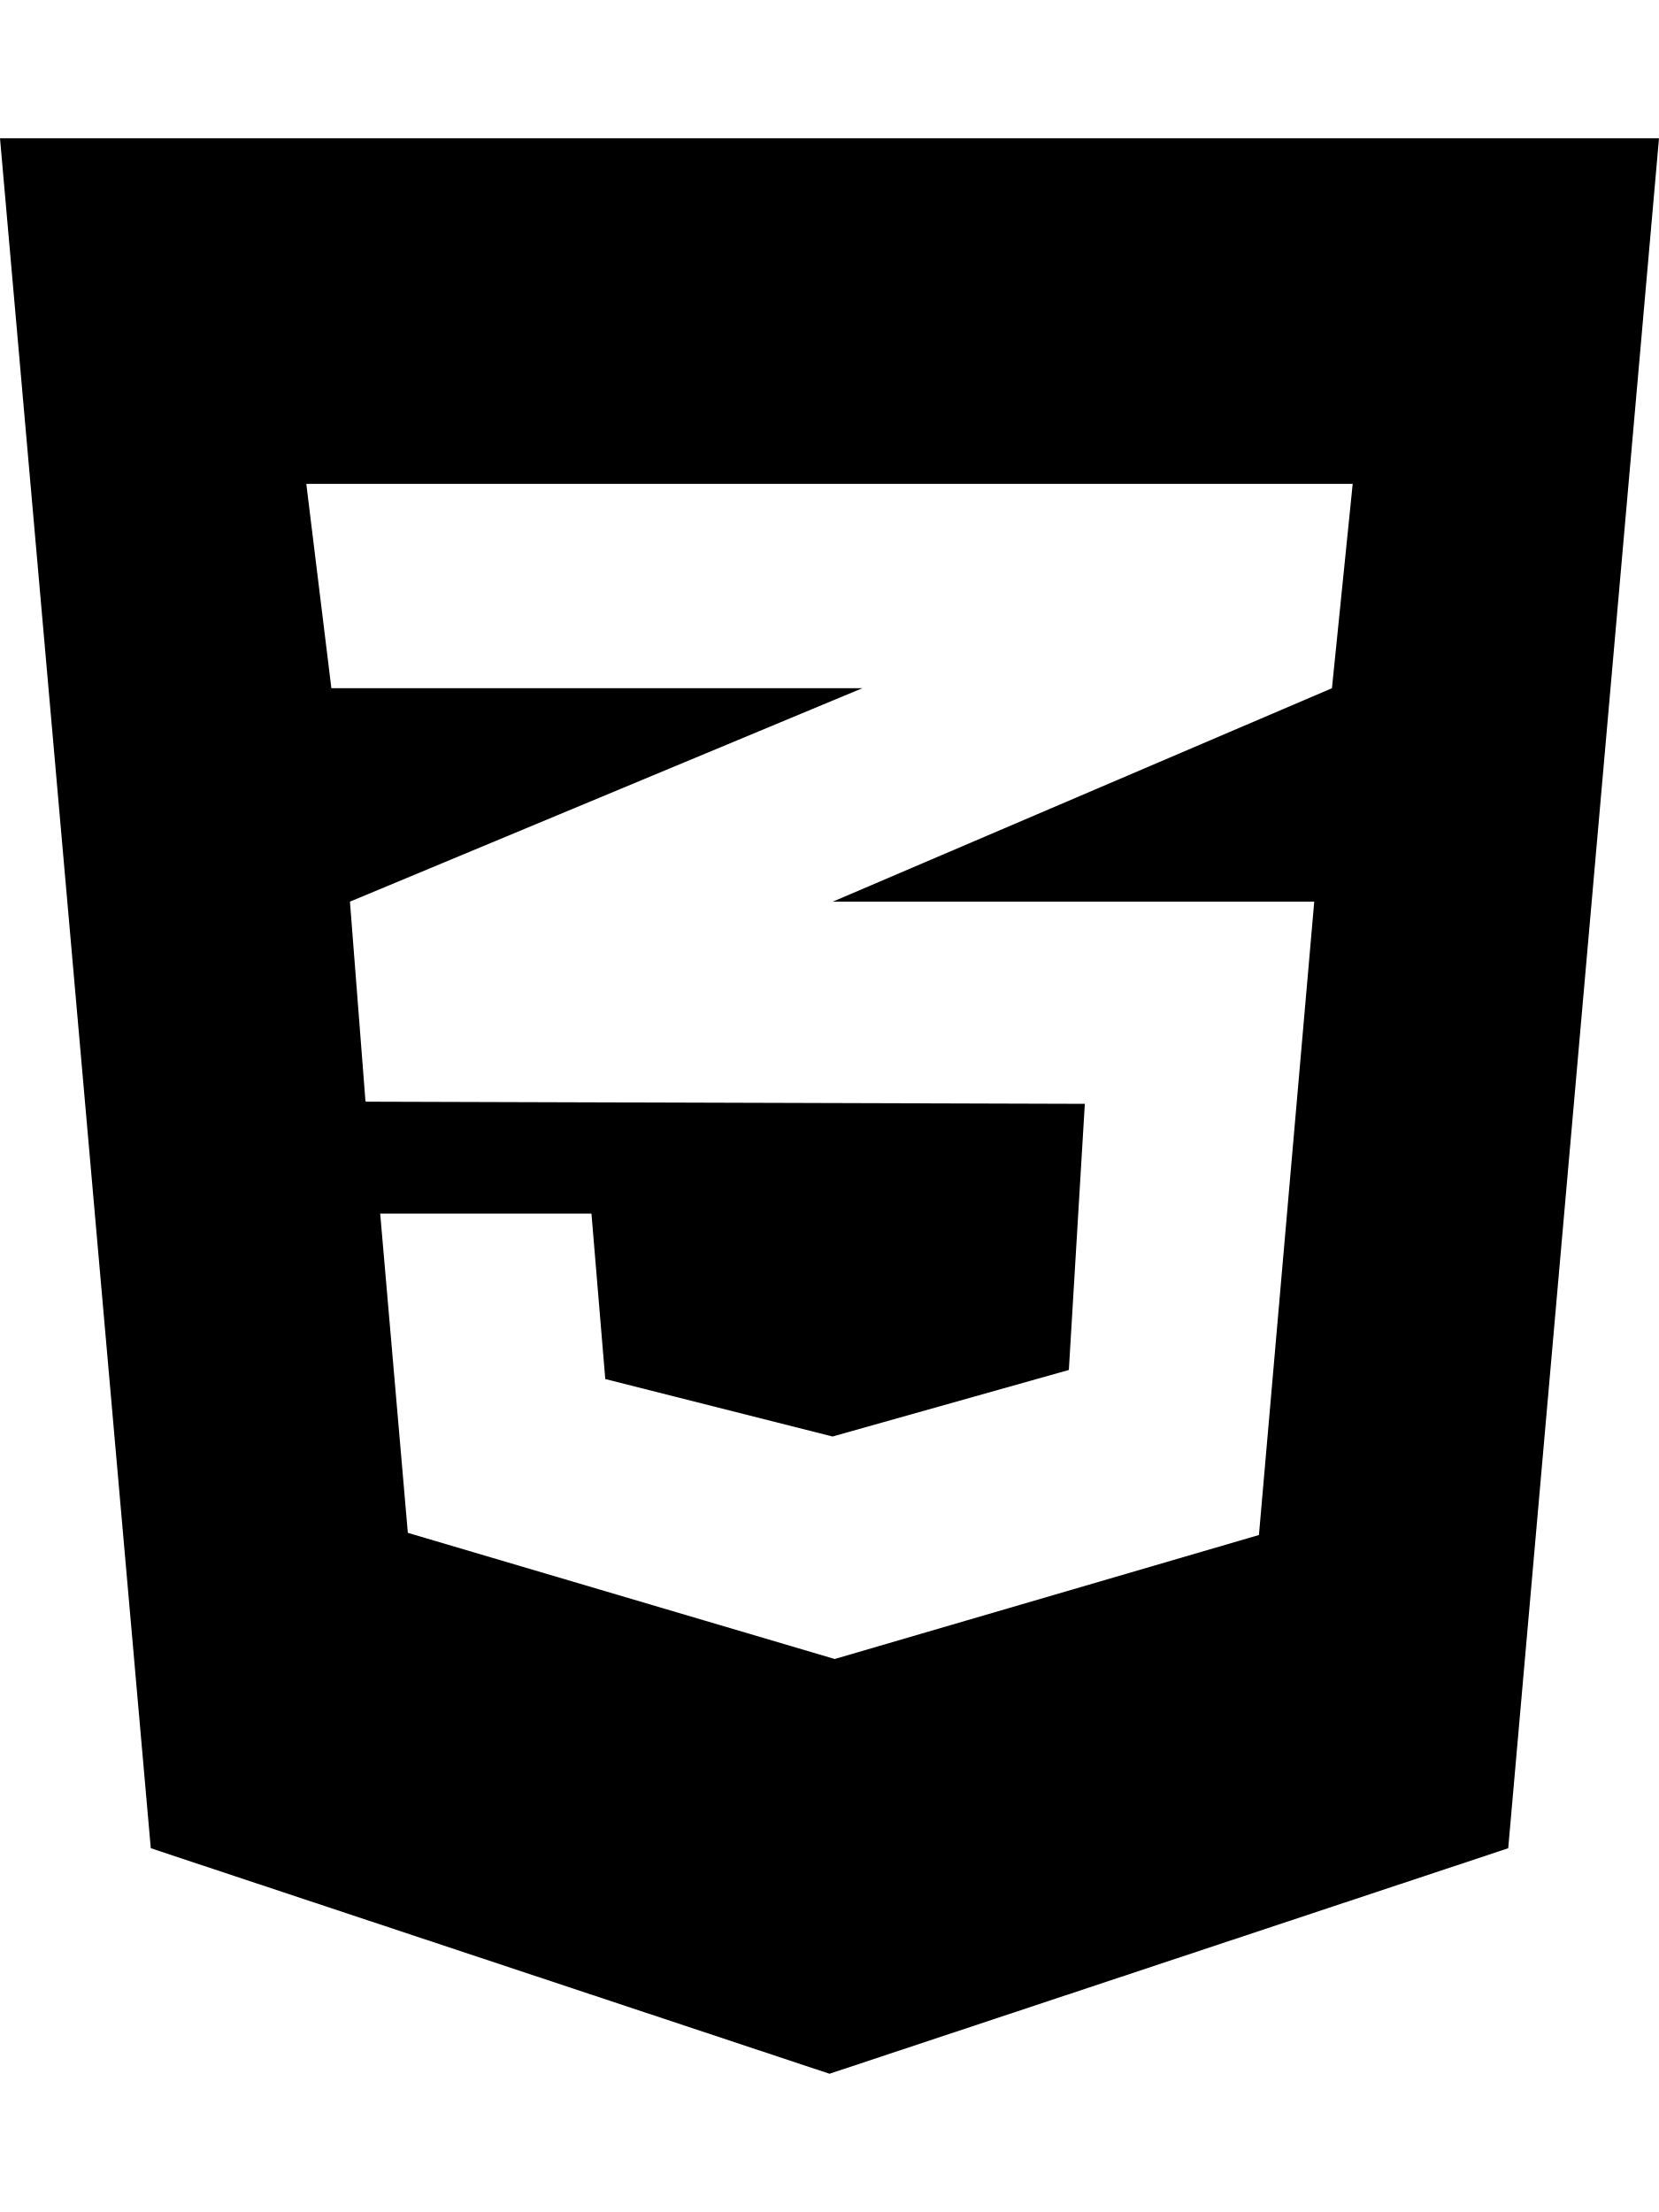
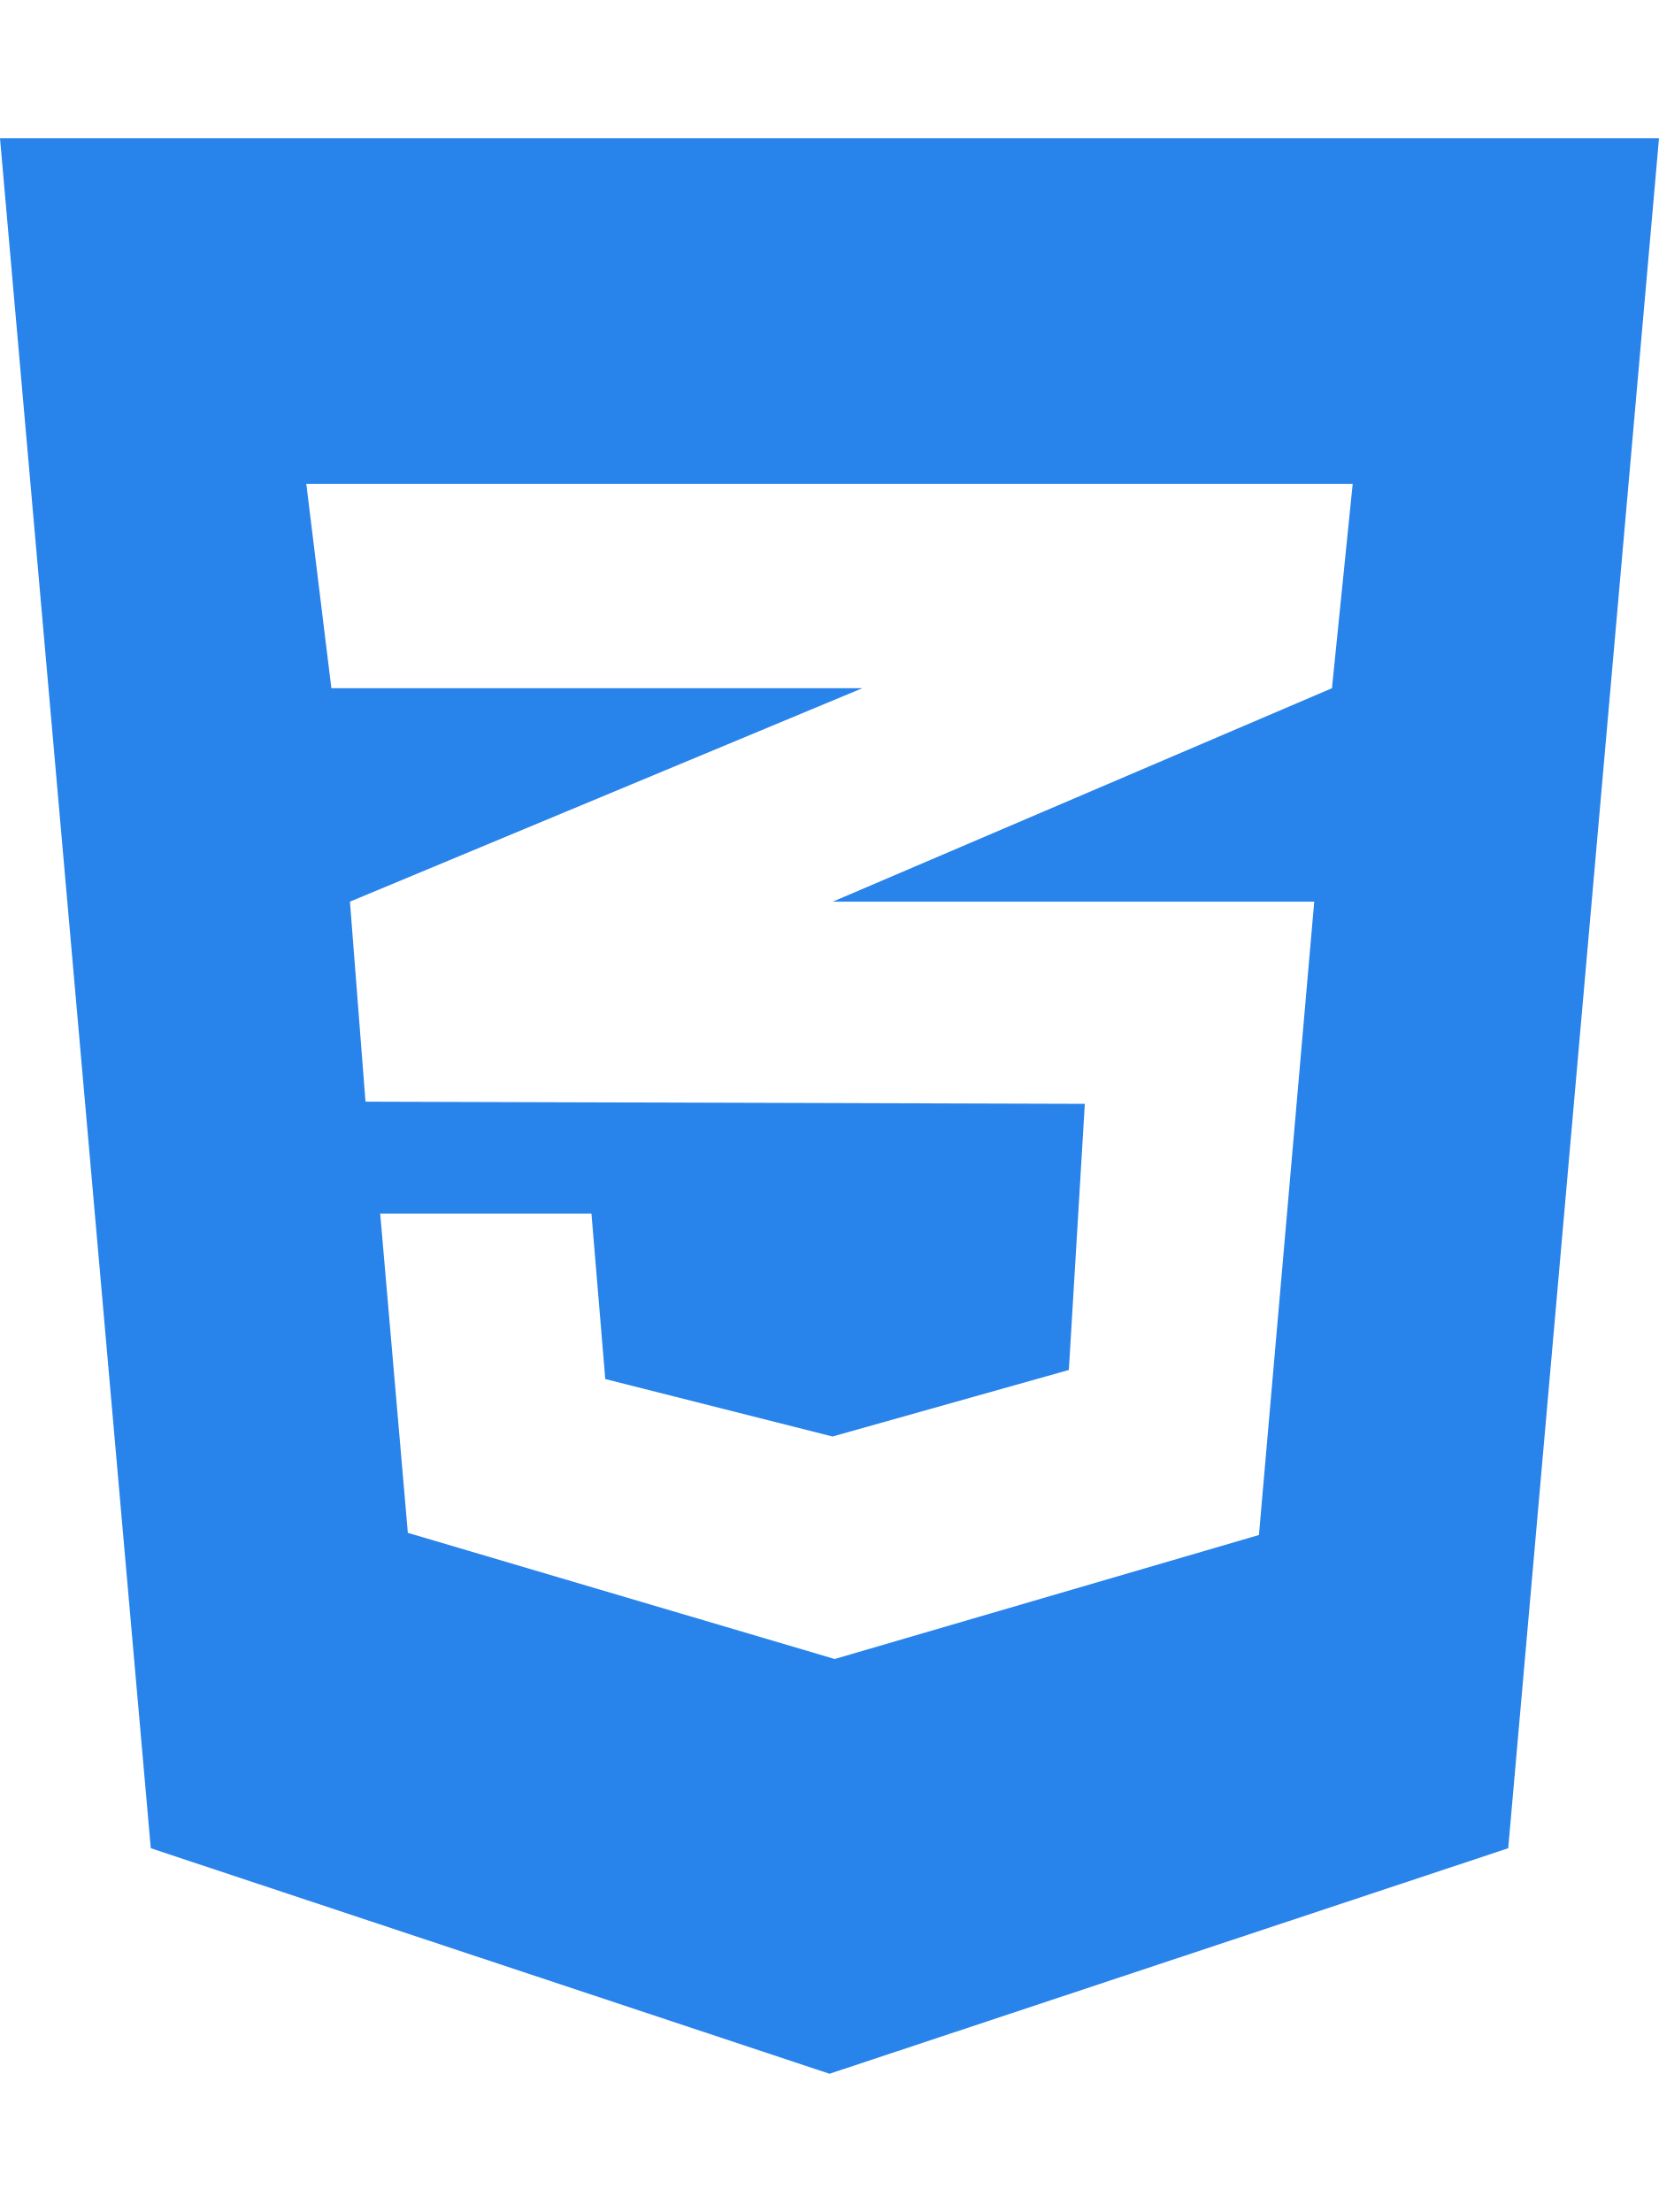
<svg xmlns="http://www.w3.org/2000/svg" aria-hidden="true" focusable="false" data-prefix="fab" data-icon="css3-alt" class="svg-inline--fa fa-css3-alt fa-w-12" role="img" viewBox="0 0 384 512">
-   <path fill="currentColor" d="M0 32l34.9 395.8L192 480l157.1-52.2L384 32H0zm313.1 80l-4.8 47.3L193 208.6l-.3.1h111.5l-12.8 146.6-98.2 28.7-98.8-29.2-6.4-73.9h48.9l3.2 38.3 52.6 13.3 54.7-15.4 3.7-61.6-166.3-.5v-.1l-.2.1-3.6-46.3L193.1 162l6.5-2.7H76.7L70.9 112h242.2z" />
+   <path fill="#2883eb" d="M0 32l34.9 395.8L192 480l157.1-52.2L384 32H0zm313.1 80l-4.8 47.3L193 208.6l-.3.1h111.5l-12.8 146.6-98.2 28.7-98.8-29.2-6.4-73.9h48.9l3.2 38.3 52.6 13.3 54.7-15.4 3.7-61.6-166.3-.5v-.1l-.2.1-3.6-46.3L193.1 162l6.5-2.7H76.7L70.9 112h242.2z" />
</svg>
